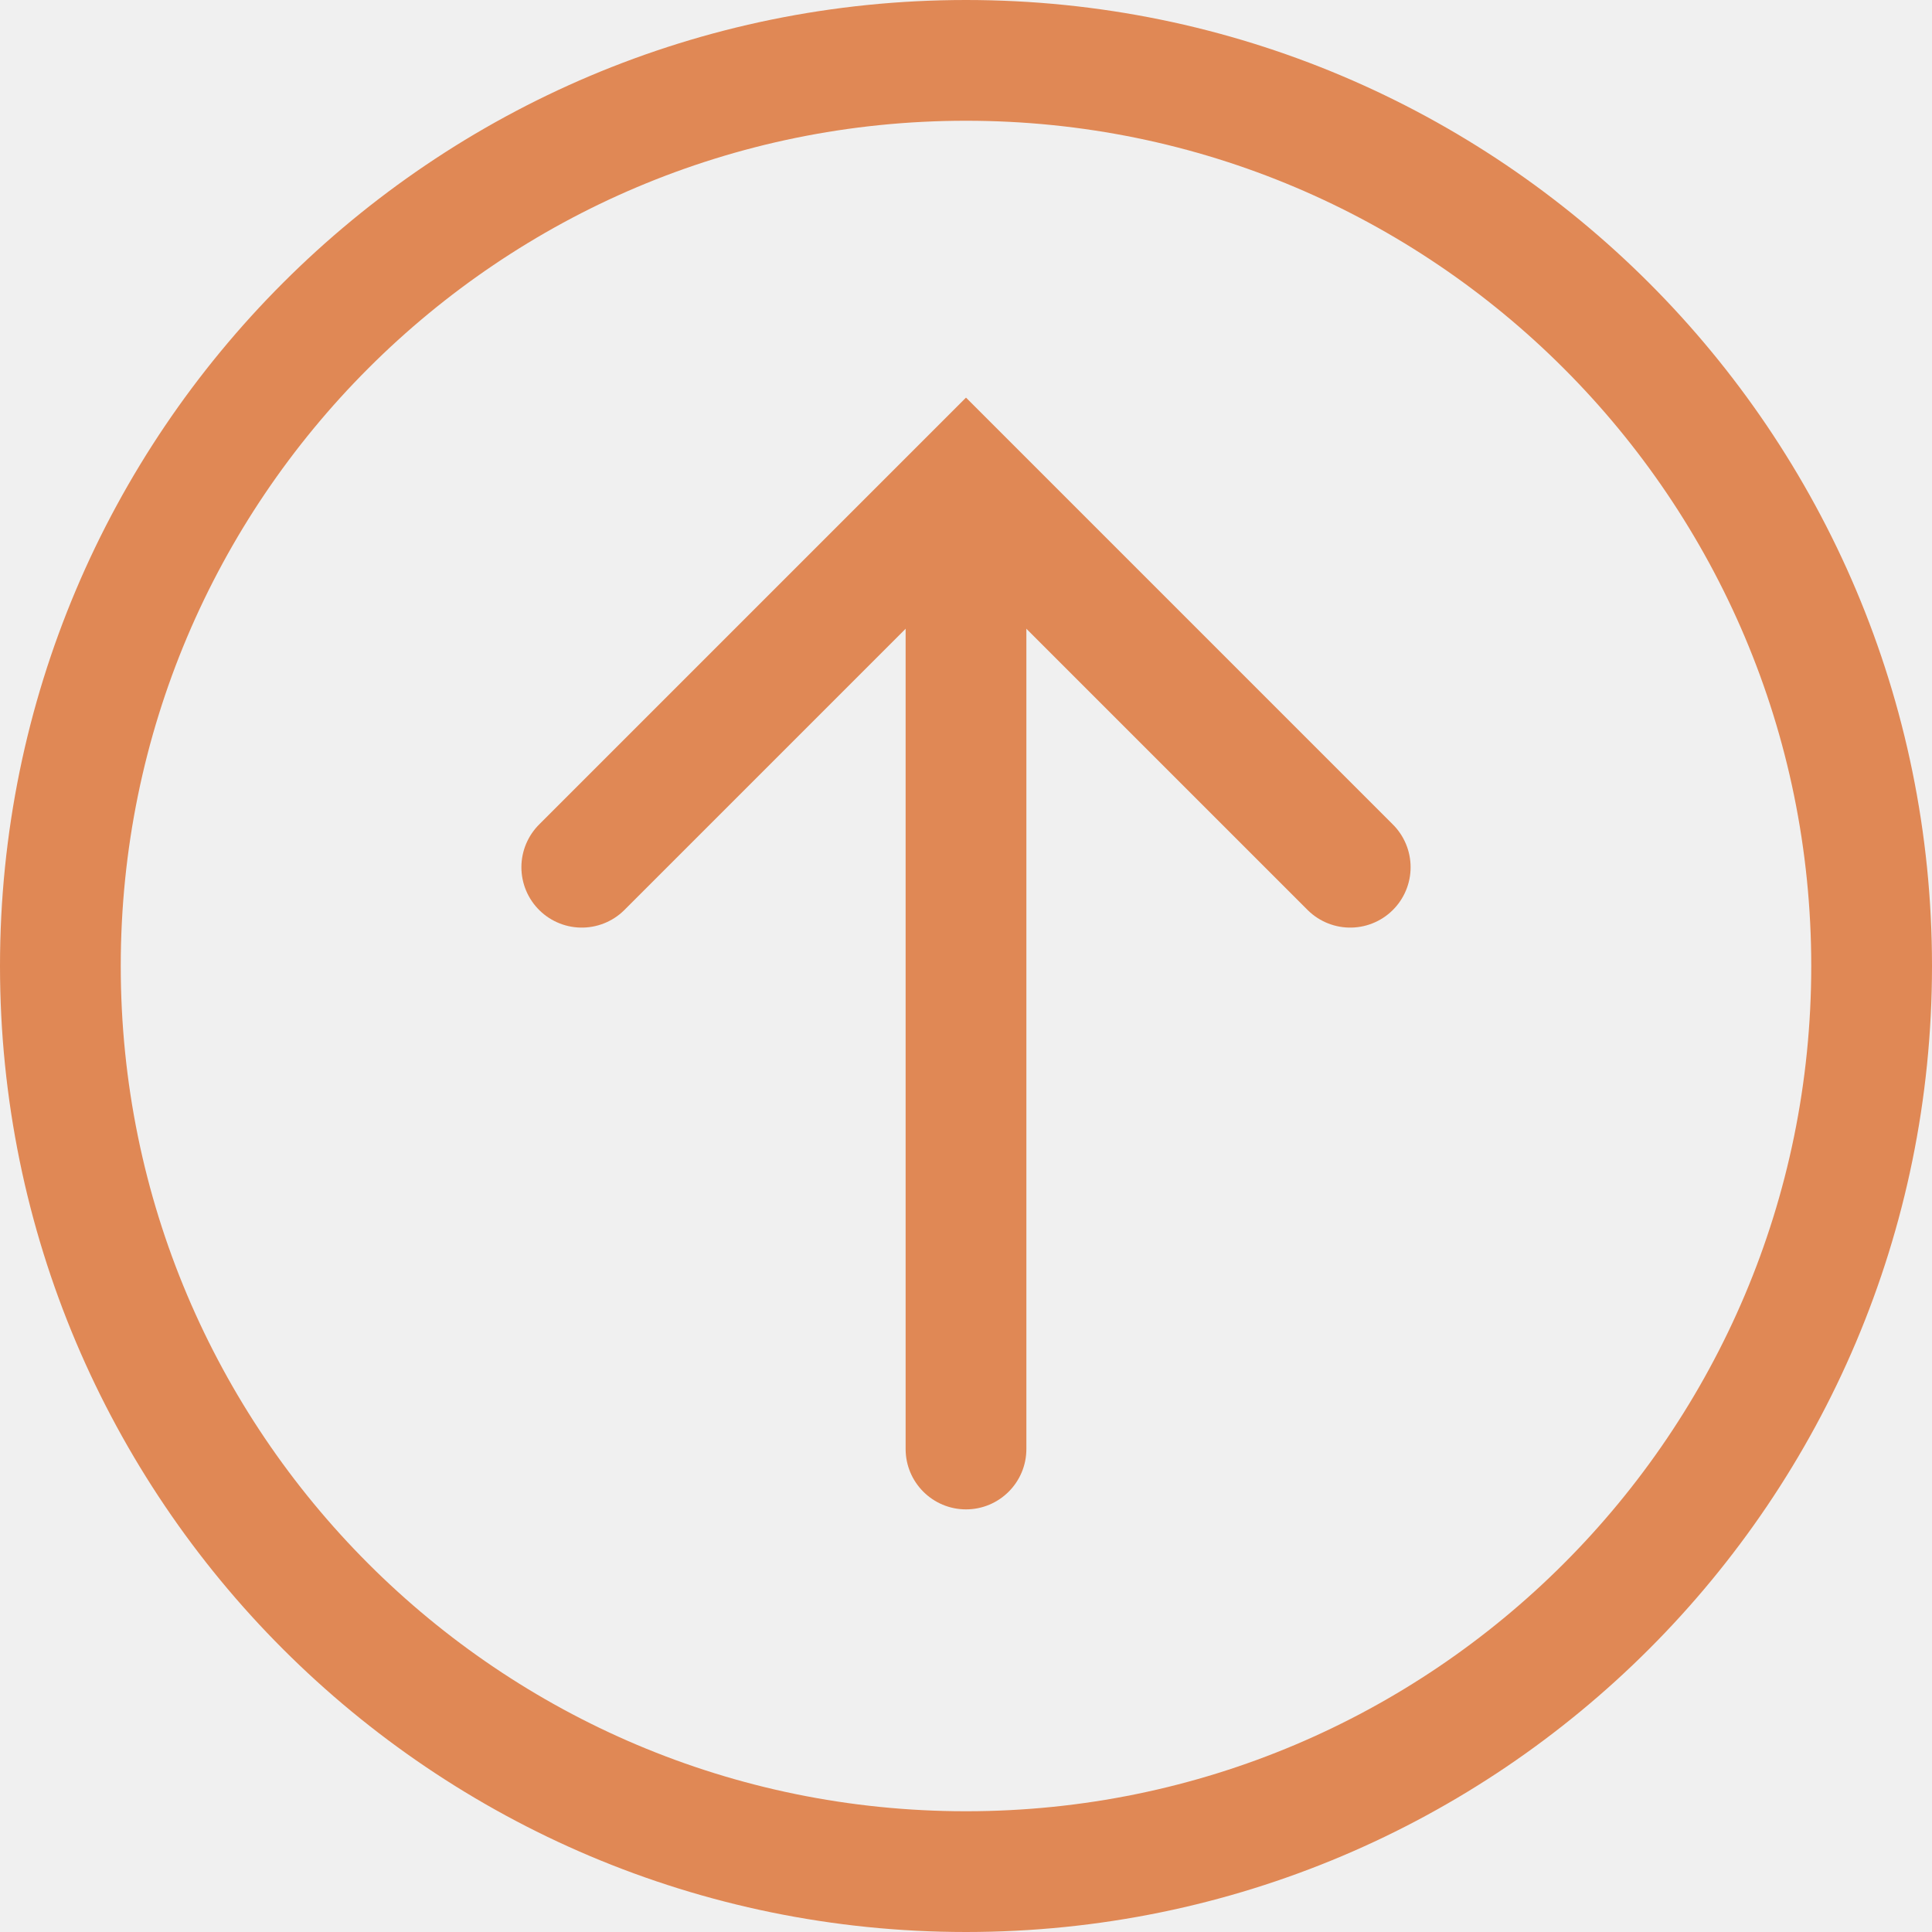
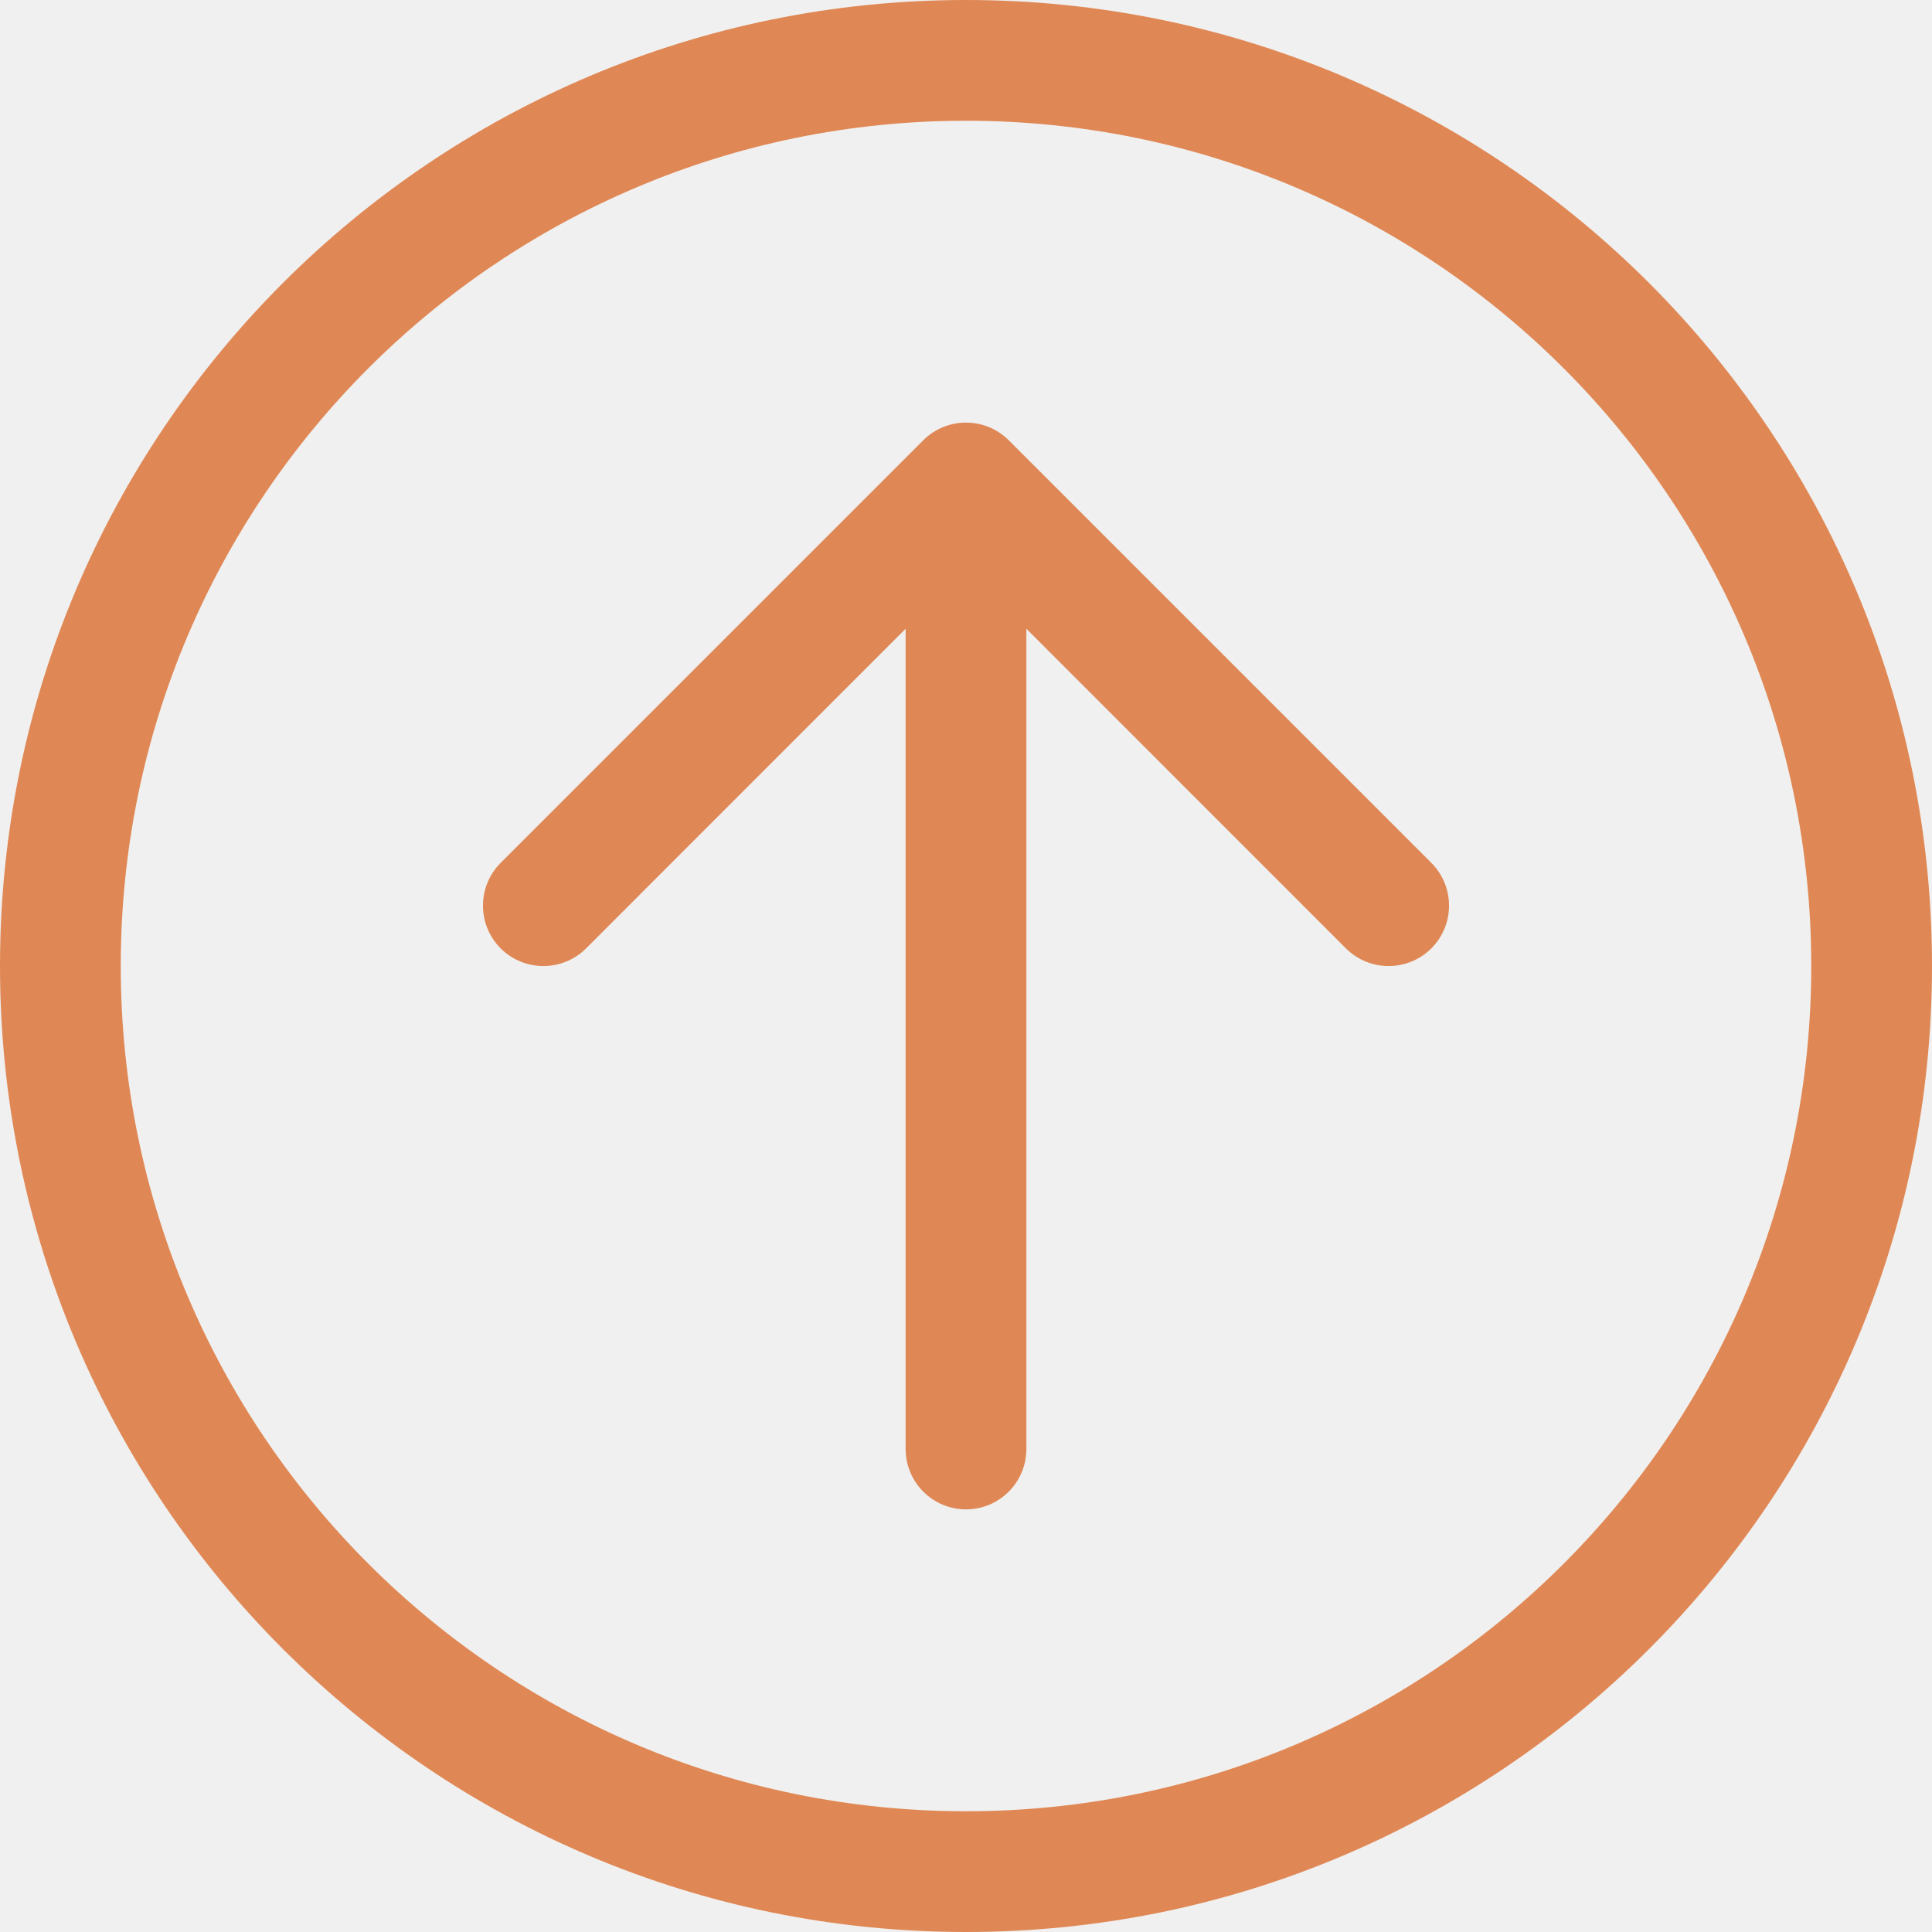
<svg xmlns="http://www.w3.org/2000/svg" width="16" height="16" viewBox="0 0 16 16" fill="none">
  <g clip-path="url(#clip0_3936_48765)">
-     <circle cx="8" cy="8" r="7.5" stroke="#E08855" />
-     <path d="M7.5 12C7.5 12.276 7.724 12.5 8 12.5C8.276 12.5 8.5 12.276 8.5 12H7.5ZM7.5 4.5V12H8.5V4.5H7.5Z" fill="#E08855" />
-     <path d="M11.182 7.182L8 4L4.818 7.182" stroke="#E08855" stroke-linecap="round" />
+     <path d="M8.5 5.207L11.146 7.854C11.342 8.049 11.658 8.049 11.854 7.854C12.049 7.658 12.049 7.342 11.854 7.146L8.354 3.646C8.158 3.451 7.842 3.451 7.646 3.646L4.146 7.146C3.951 7.342 3.951 7.658 4.146 7.854C4.342 8.049 4.658 8.049 4.854 7.854L7.5 5.207V12C7.5 12.276 7.724 12.5 8 12.5C8.276 12.5 8.5 12.276 8.5 12V5.207Z" fill="#E08855" />
+     <path fill-rule="evenodd" clip-rule="evenodd" d="M8 16C12.418 16 16 12.418 16 8C16 3.582 12.418 0 8 0C3.582 0 0 3.582 0 8C0 12.418 3.582 16 8 16ZM8 15C11.866 15 15 11.866 15 8C15 4.134 11.866 1 8 1C4.134 1 1 4.134 1 8C1 11.866 4.134 15 8 15Z" fill="#E08855" />
  </g>
  <defs>
    <clipPath id="clip0_3936_48765">
      <rect width="16" height="16" fill="white" />
    </clipPath>
  </defs>
</svg>
